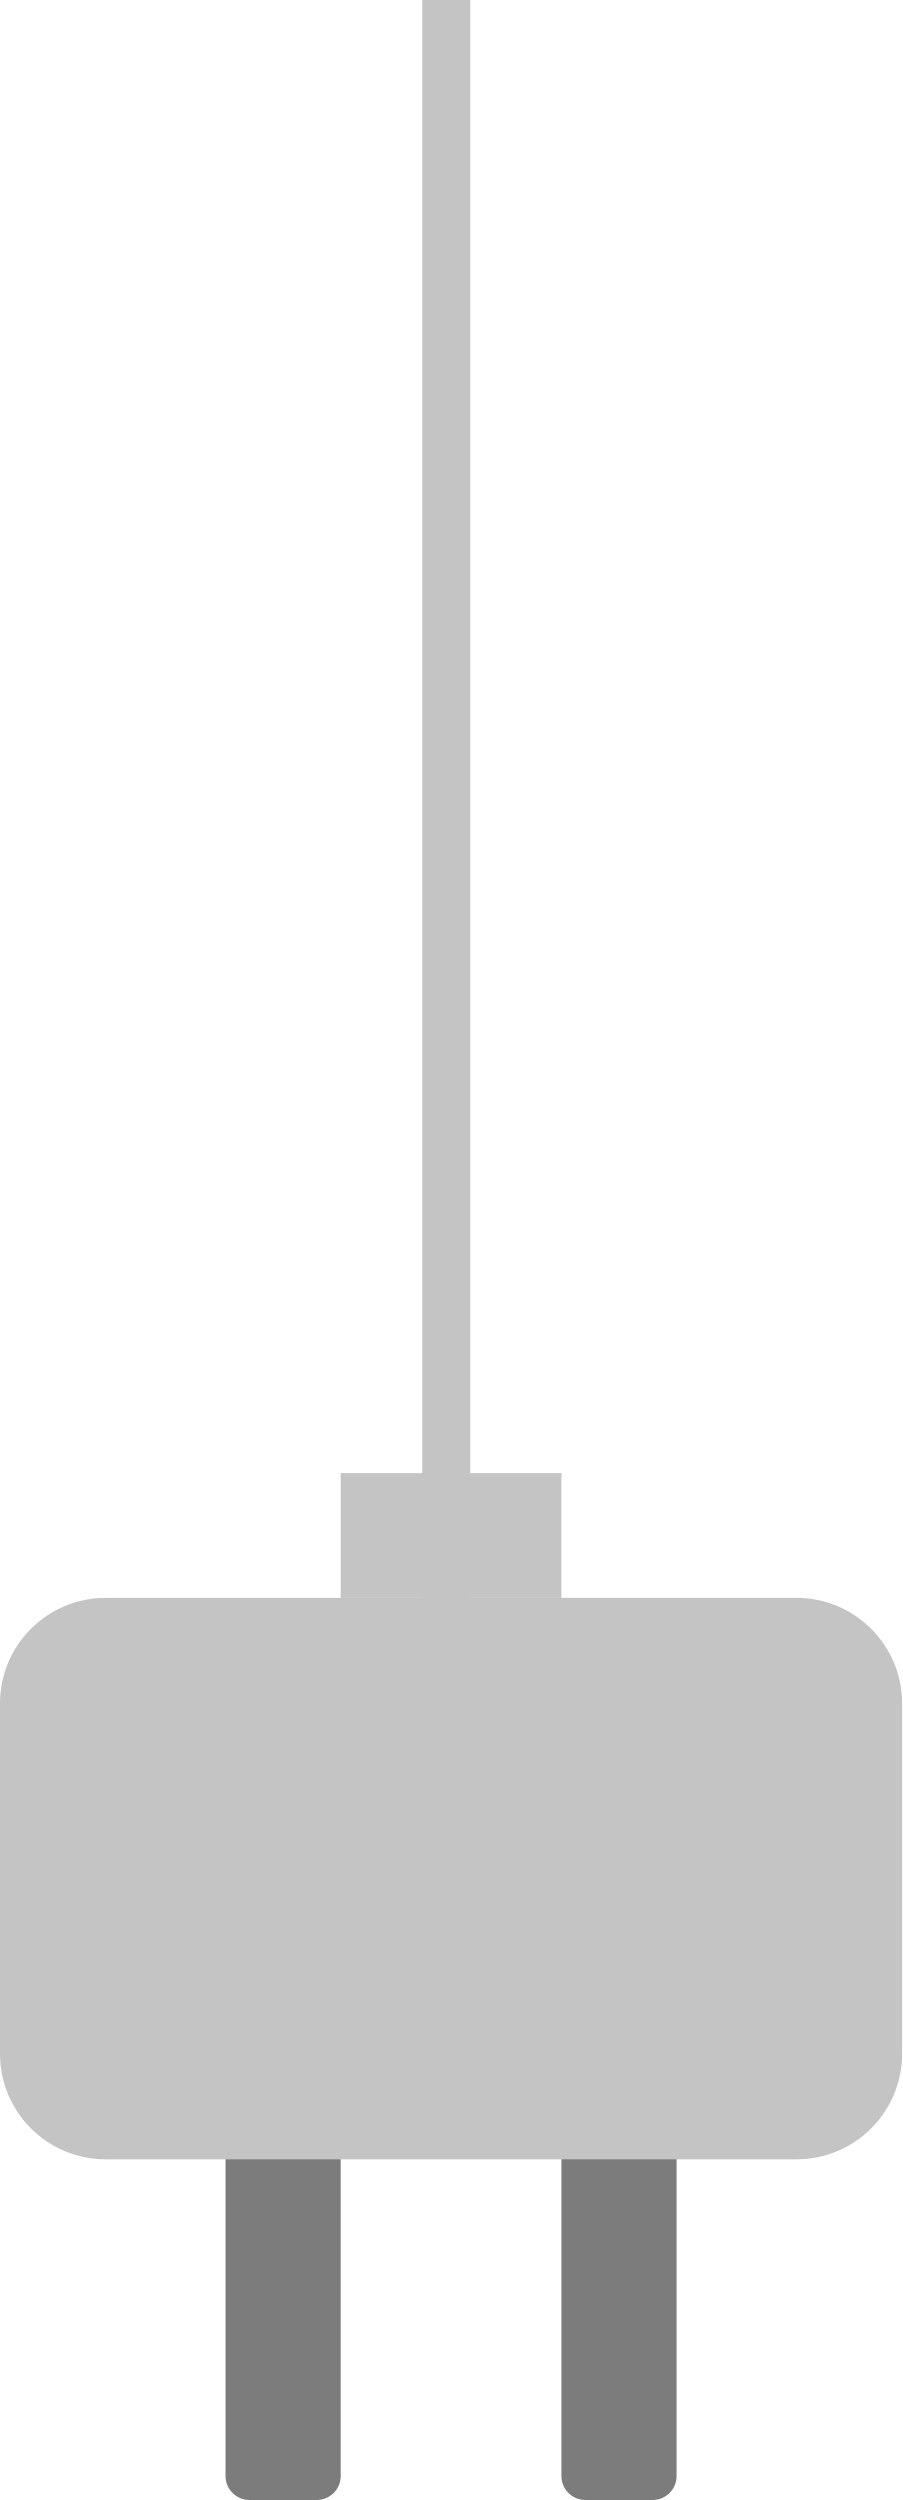
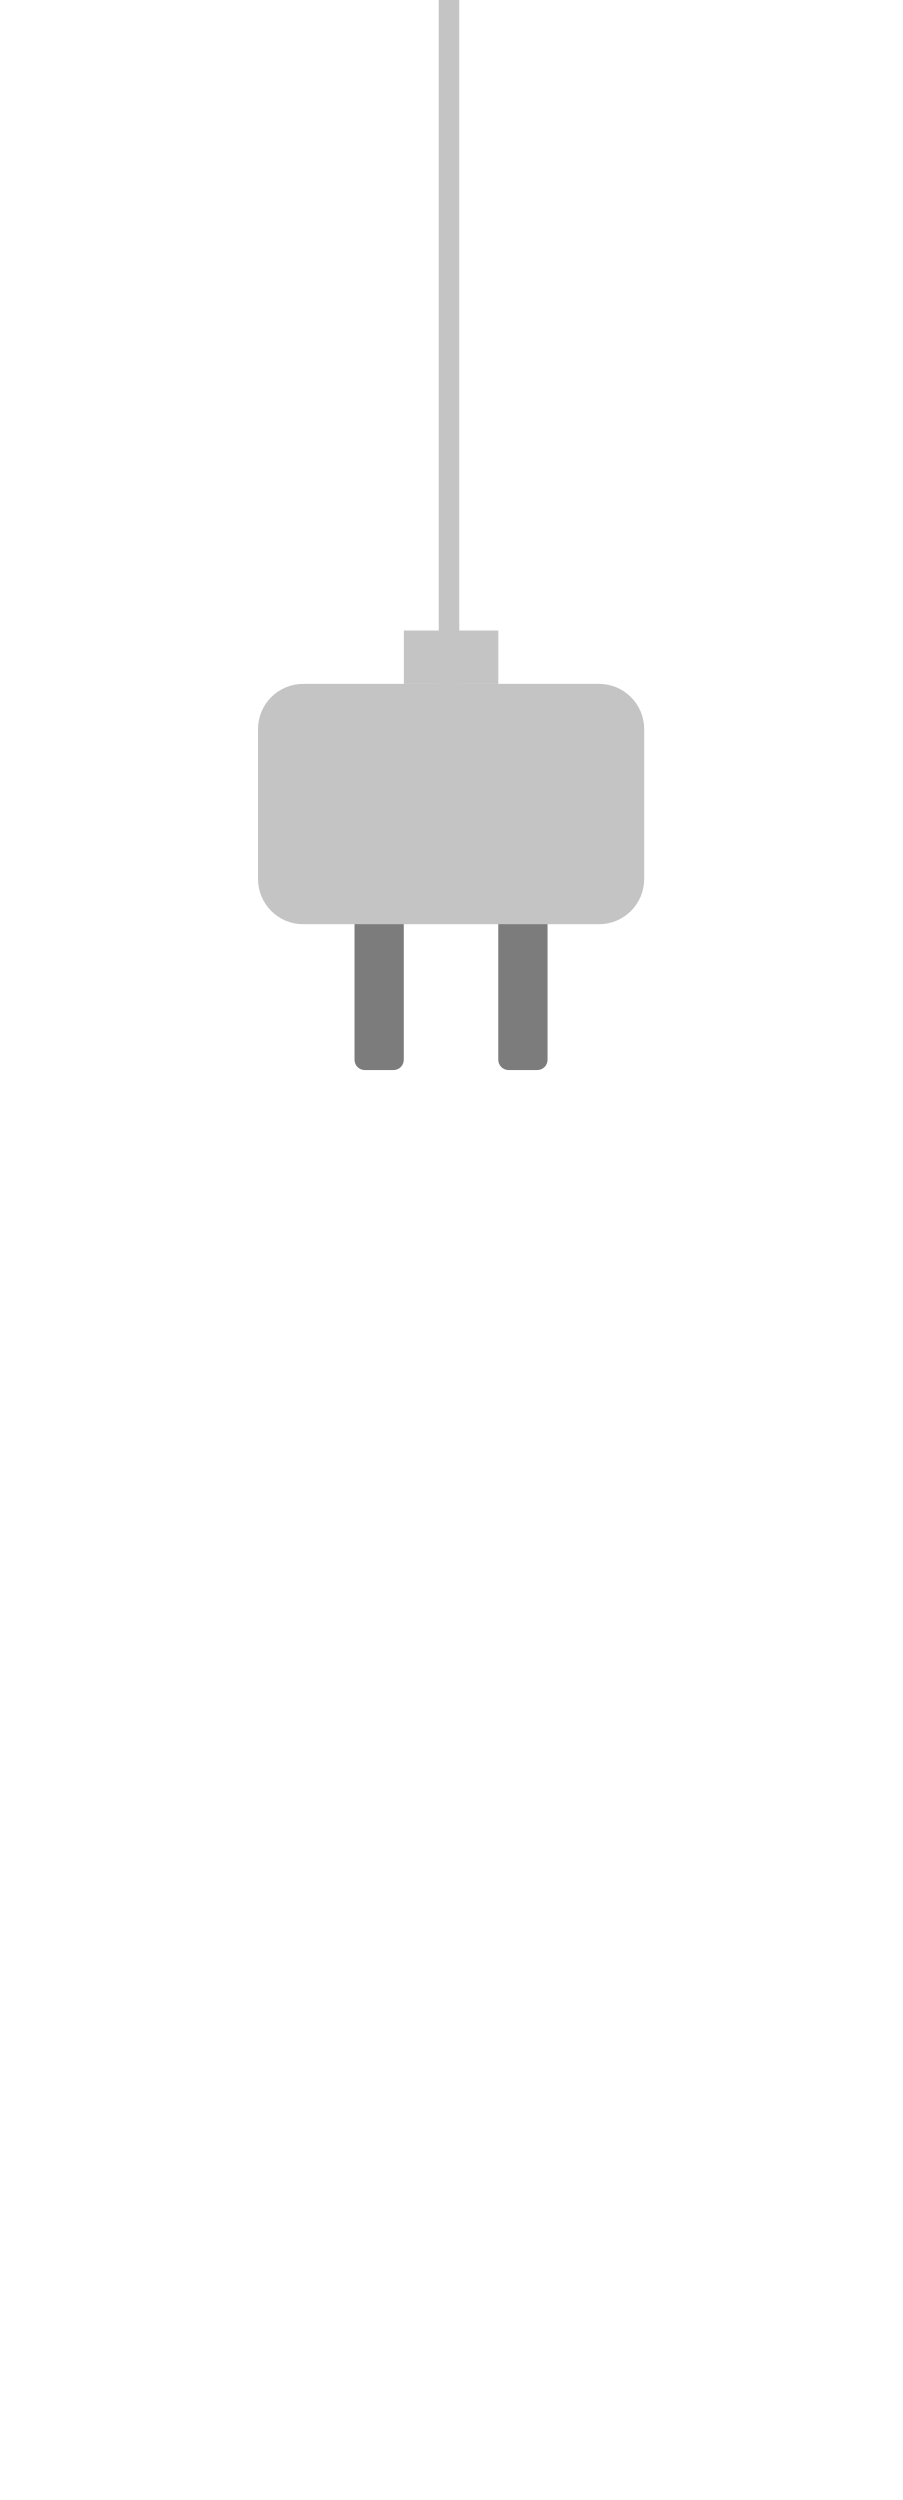
- <svg xmlns="http://www.w3.org/2000/svg" width="188" height="521" viewBox="0 0 188 521" fill="none">
-   <rect x="47" y="521" width="129" height="24" rx="5" transform="rotate(-90 47 521)" fill="#7D7C7C" />
-   <rect x="117" y="521" width="129" height="24" rx="5" transform="rotate(-90 117 521)" fill="#7D7C7C" />
-   <path d="M88 408L88 1.54972e-06H98L98 408H88Z" fill="#C4C4C4" />
-   <rect y="450" width="117" height="188" rx="22" transform="rotate(-90 0 450)" fill="#C4C4C4" />
-   <rect x="71" y="333" width="26" height="46" transform="rotate(-90 71 333)" fill="#C4C4C4" />
+ <svg xmlns="http://www.w3.org/2000/svg" version="1.1" id="Layer_1" x="0px" y="0px" viewBox="0 0 188 521" style="enable-background:new 0 0 188 521;" xml:space="preserve">
+   <style type="text/css">
+ 	.st0{fill:#7D7C7C;}
+ 	.st1{fill:#C4C4C4;}
+ </style>
+   <g>
+     <path class="st0" d="M73.88,220.86v-50.93c0-1.18,0.96-2.14,2.14-2.14h5.99c1.18,0,2.14,0.96,2.14,2.14v50.93   c0,1.18-0.96,2.14-2.14,2.14h-5.99C74.84,223,73.88,222.04,73.88,220.86z" />
+     <path class="st0" d="M103.84,220.86v-50.93c0-1.18,0.96-2.14,2.14-2.14h5.99c1.18,0,2.14,0.96,2.14,2.14v50.93   c0,1.18-0.96,2.14-2.14,2.14h-5.99C104.8,223,103.84,222.04,103.84,220.86z" />
+     <path class="st1" d="M91.43,174.63V0h4.28v174.63H91.43z" />
+     <path class="st1" d="M53.77,183.19v-31.25c0-5.2,4.22-9.42,9.42-9.42h61.64c5.2,0,9.42,4.22,9.42,9.42v31.25   c0,5.2-4.22,9.42-9.42,9.42H63.18C57.98,192.61,53.77,188.39,53.77,183.19z" />
+     <rect x="84.16" y="131.4" class="st1" width="19.69" height="11.13" />
+   </g>
</svg>
